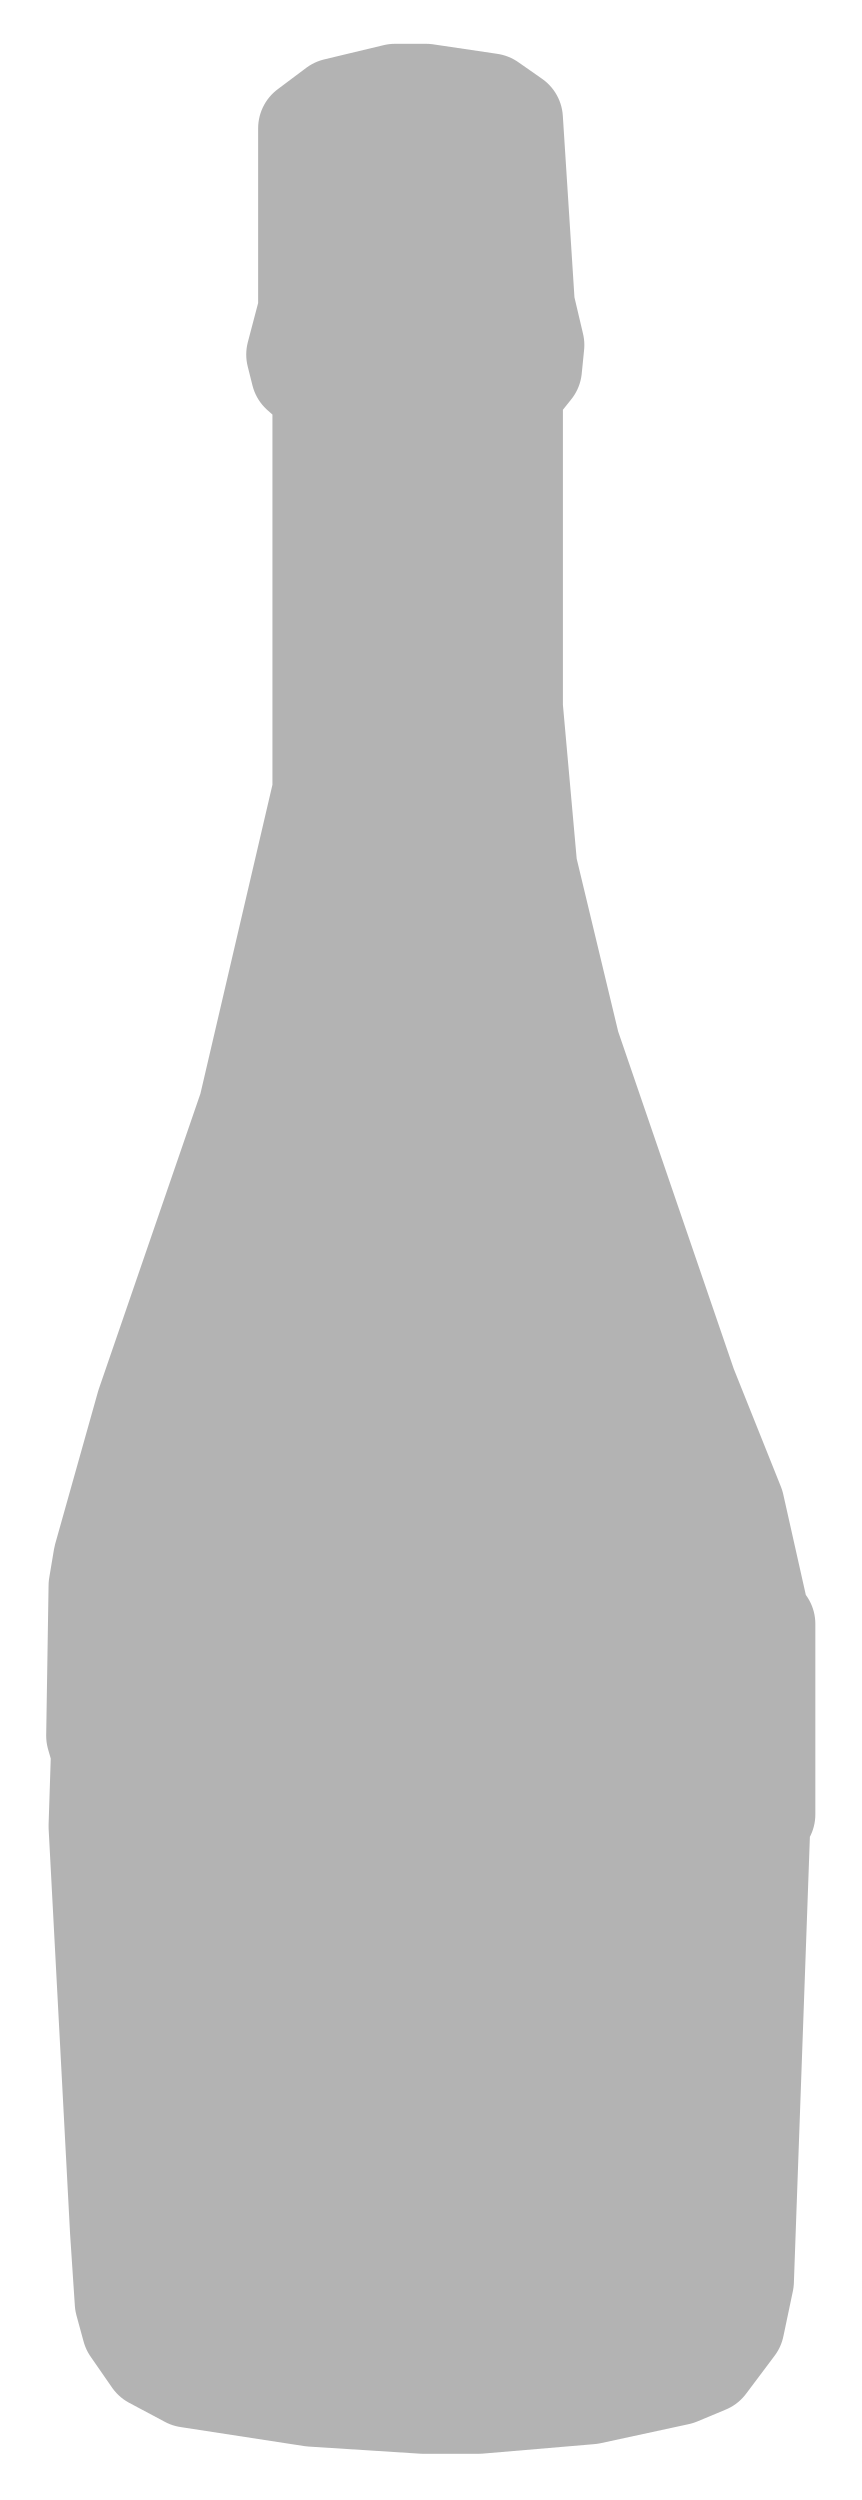
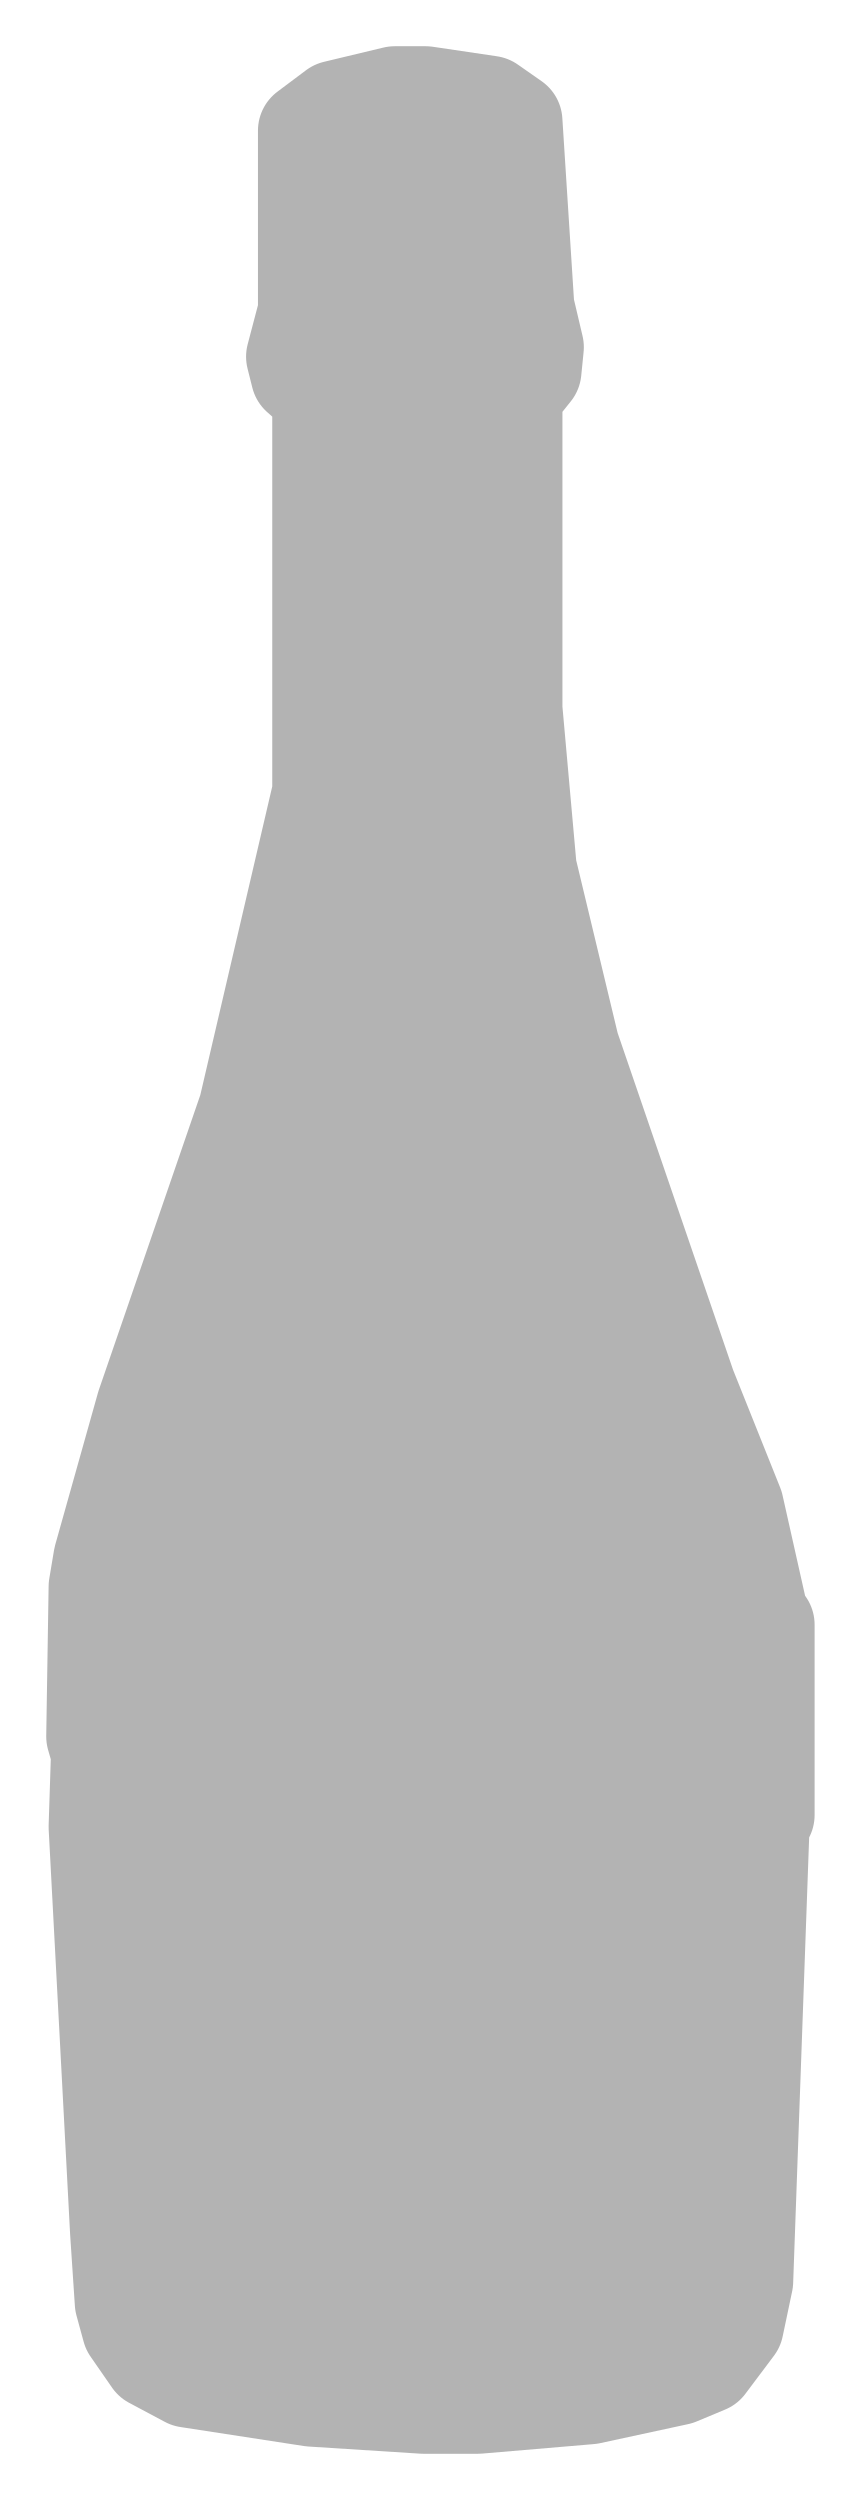
- <svg xmlns="http://www.w3.org/2000/svg" viewBox="0 0 372.18 1080">
-   <g opacity="0.30">
-     <path d="M170.66,40.00 L144.94,46.17 L132.59,55.43 L132.59,133.62 L127.45,153.17 L129.51,161.40 L138.77,169.63 L138.77,341.44 L106.87,478.27 L62.63,606.87 L44.12,672.72 L42.06,685.06 L41.03,749.88 L43.09,757.08 L42.06,788.97 L51.32,963.87 L53.37,994.73 L56.46,1006.05 L65.72,1019.42 L81.15,1027.65 L134.65,1035.88 L183.00,1038.97 L206.67,1038.97 L255.02,1034.86 L293.09,1026.63 L305.43,1021.48 L317.78,1005.02 L321.89,985.47 L329.09,784.86 L331.15,783.83 L331.15,701.52 L329.09,700.49 L317.78,650.08 L297.20,598.64 L246.79,451.52 L228.27,374.36 L222.10,305.43 L222.10,169.63 L230.33,159.34 L231.36,149.05 L227.24,131.56 L222.10,51.32 L211.81,44.12 L184.03,40.00 Z" fill="#000" stroke="#000" stroke-width="42.155" stroke-linejoin="round" />
+ <svg xmlns="http://www.w3.org/2000/svg" viewBox="0 0 361.84 1050.84">
+   <g opacity="0.3">
+     <path d="M165.922,39.92 L140.922,45.917 L128.917,54.918 L128.917,130.919 L123.921,149.921 L125.924,157.921 L134.924,165.92 L134.924,332.92 L103.918,465.918 L60.916,590.918 L42.925,654.924 L40.922,666.918 L39.921,729.923 L41.923,736.922 L40.922,767.919 L49.923,937.922 L51.916,967.918 L54.919,978.921 L63.92,991.916 L78.918,999.916 L130.92,1007.915 L177.916,1010.919 L200.923,1010.919 L247.919,1006.924 L284.923,998.924 L296.918,993.919 L308.922,977.919 L312.917,958.917 L319.915,763.924 L321.918,762.923 L321.918,682.917 L319.915,681.916 L308.922,632.918 L288.918,582.918 L239.92,439.917 L221.918,364.918 L215.921,297.918 L215.921,165.92 L223.921,155.918 L224.922,145.917 L220.917,128.916 L215.921,50.923 L205.919,43.925 L178.917,39.92 Z" fill="black" stroke="black" stroke-width="40.975" stroke-linejoin="round" />
  </g>
</svg>
